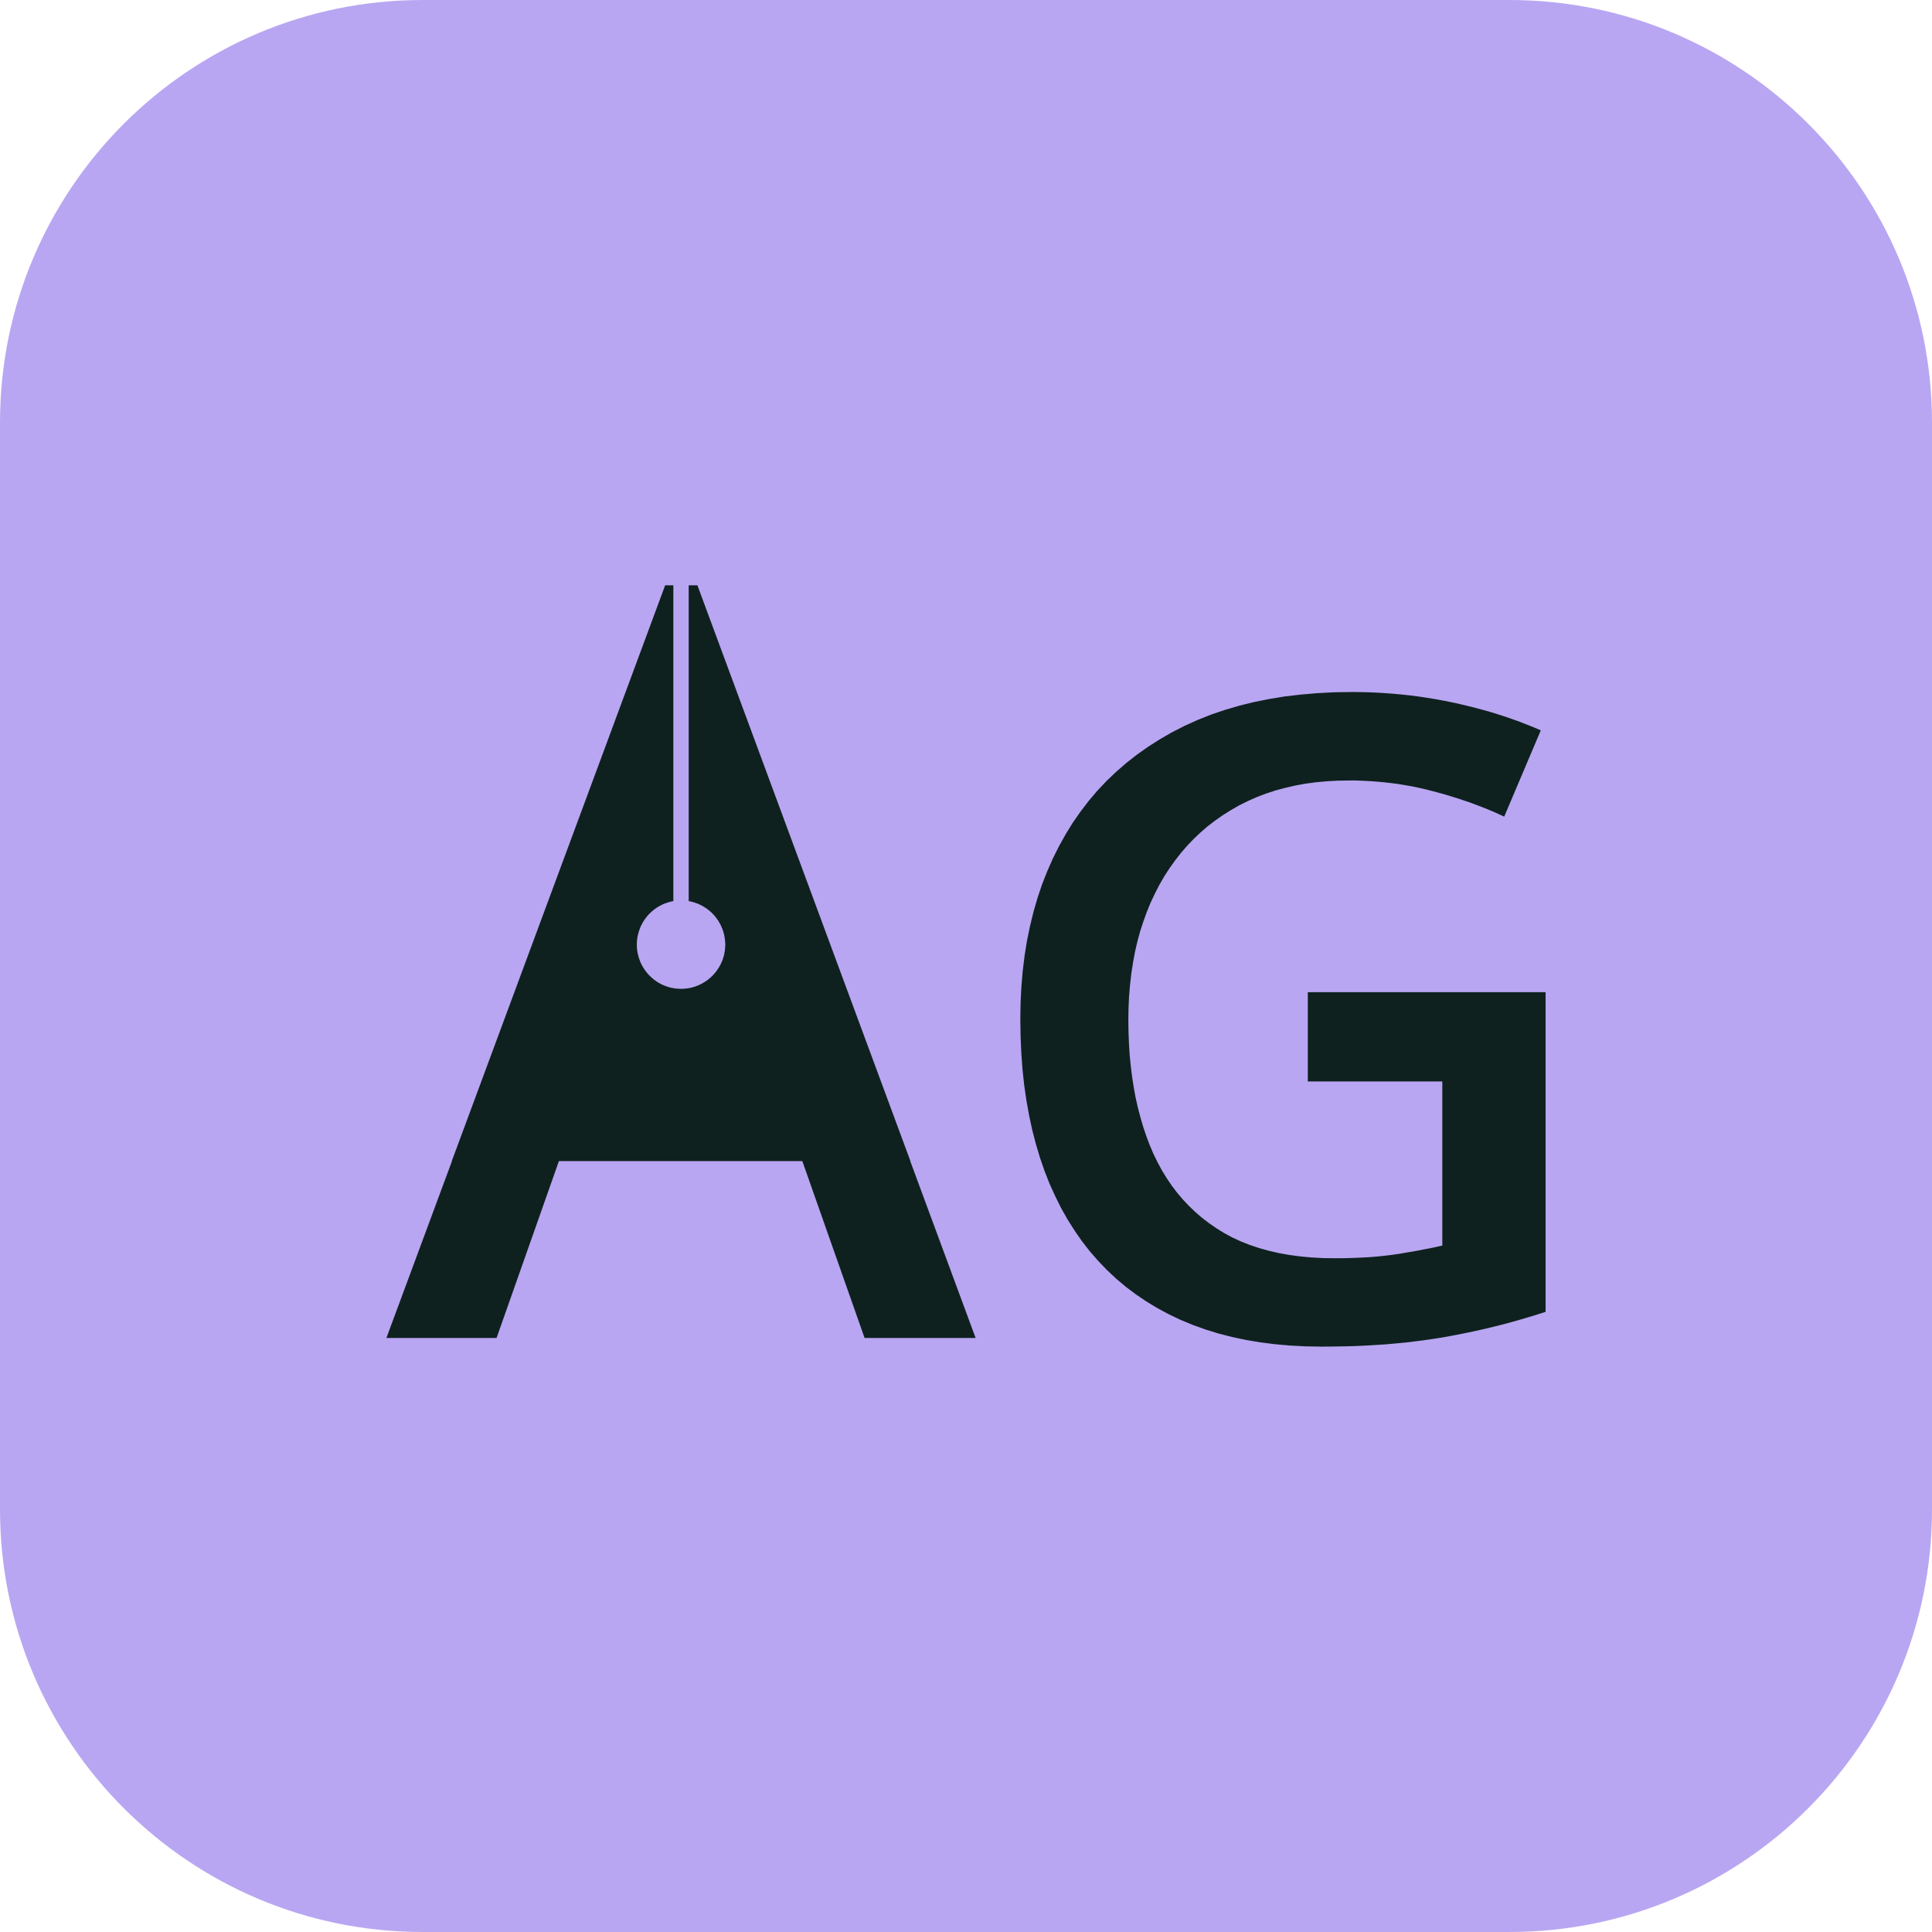
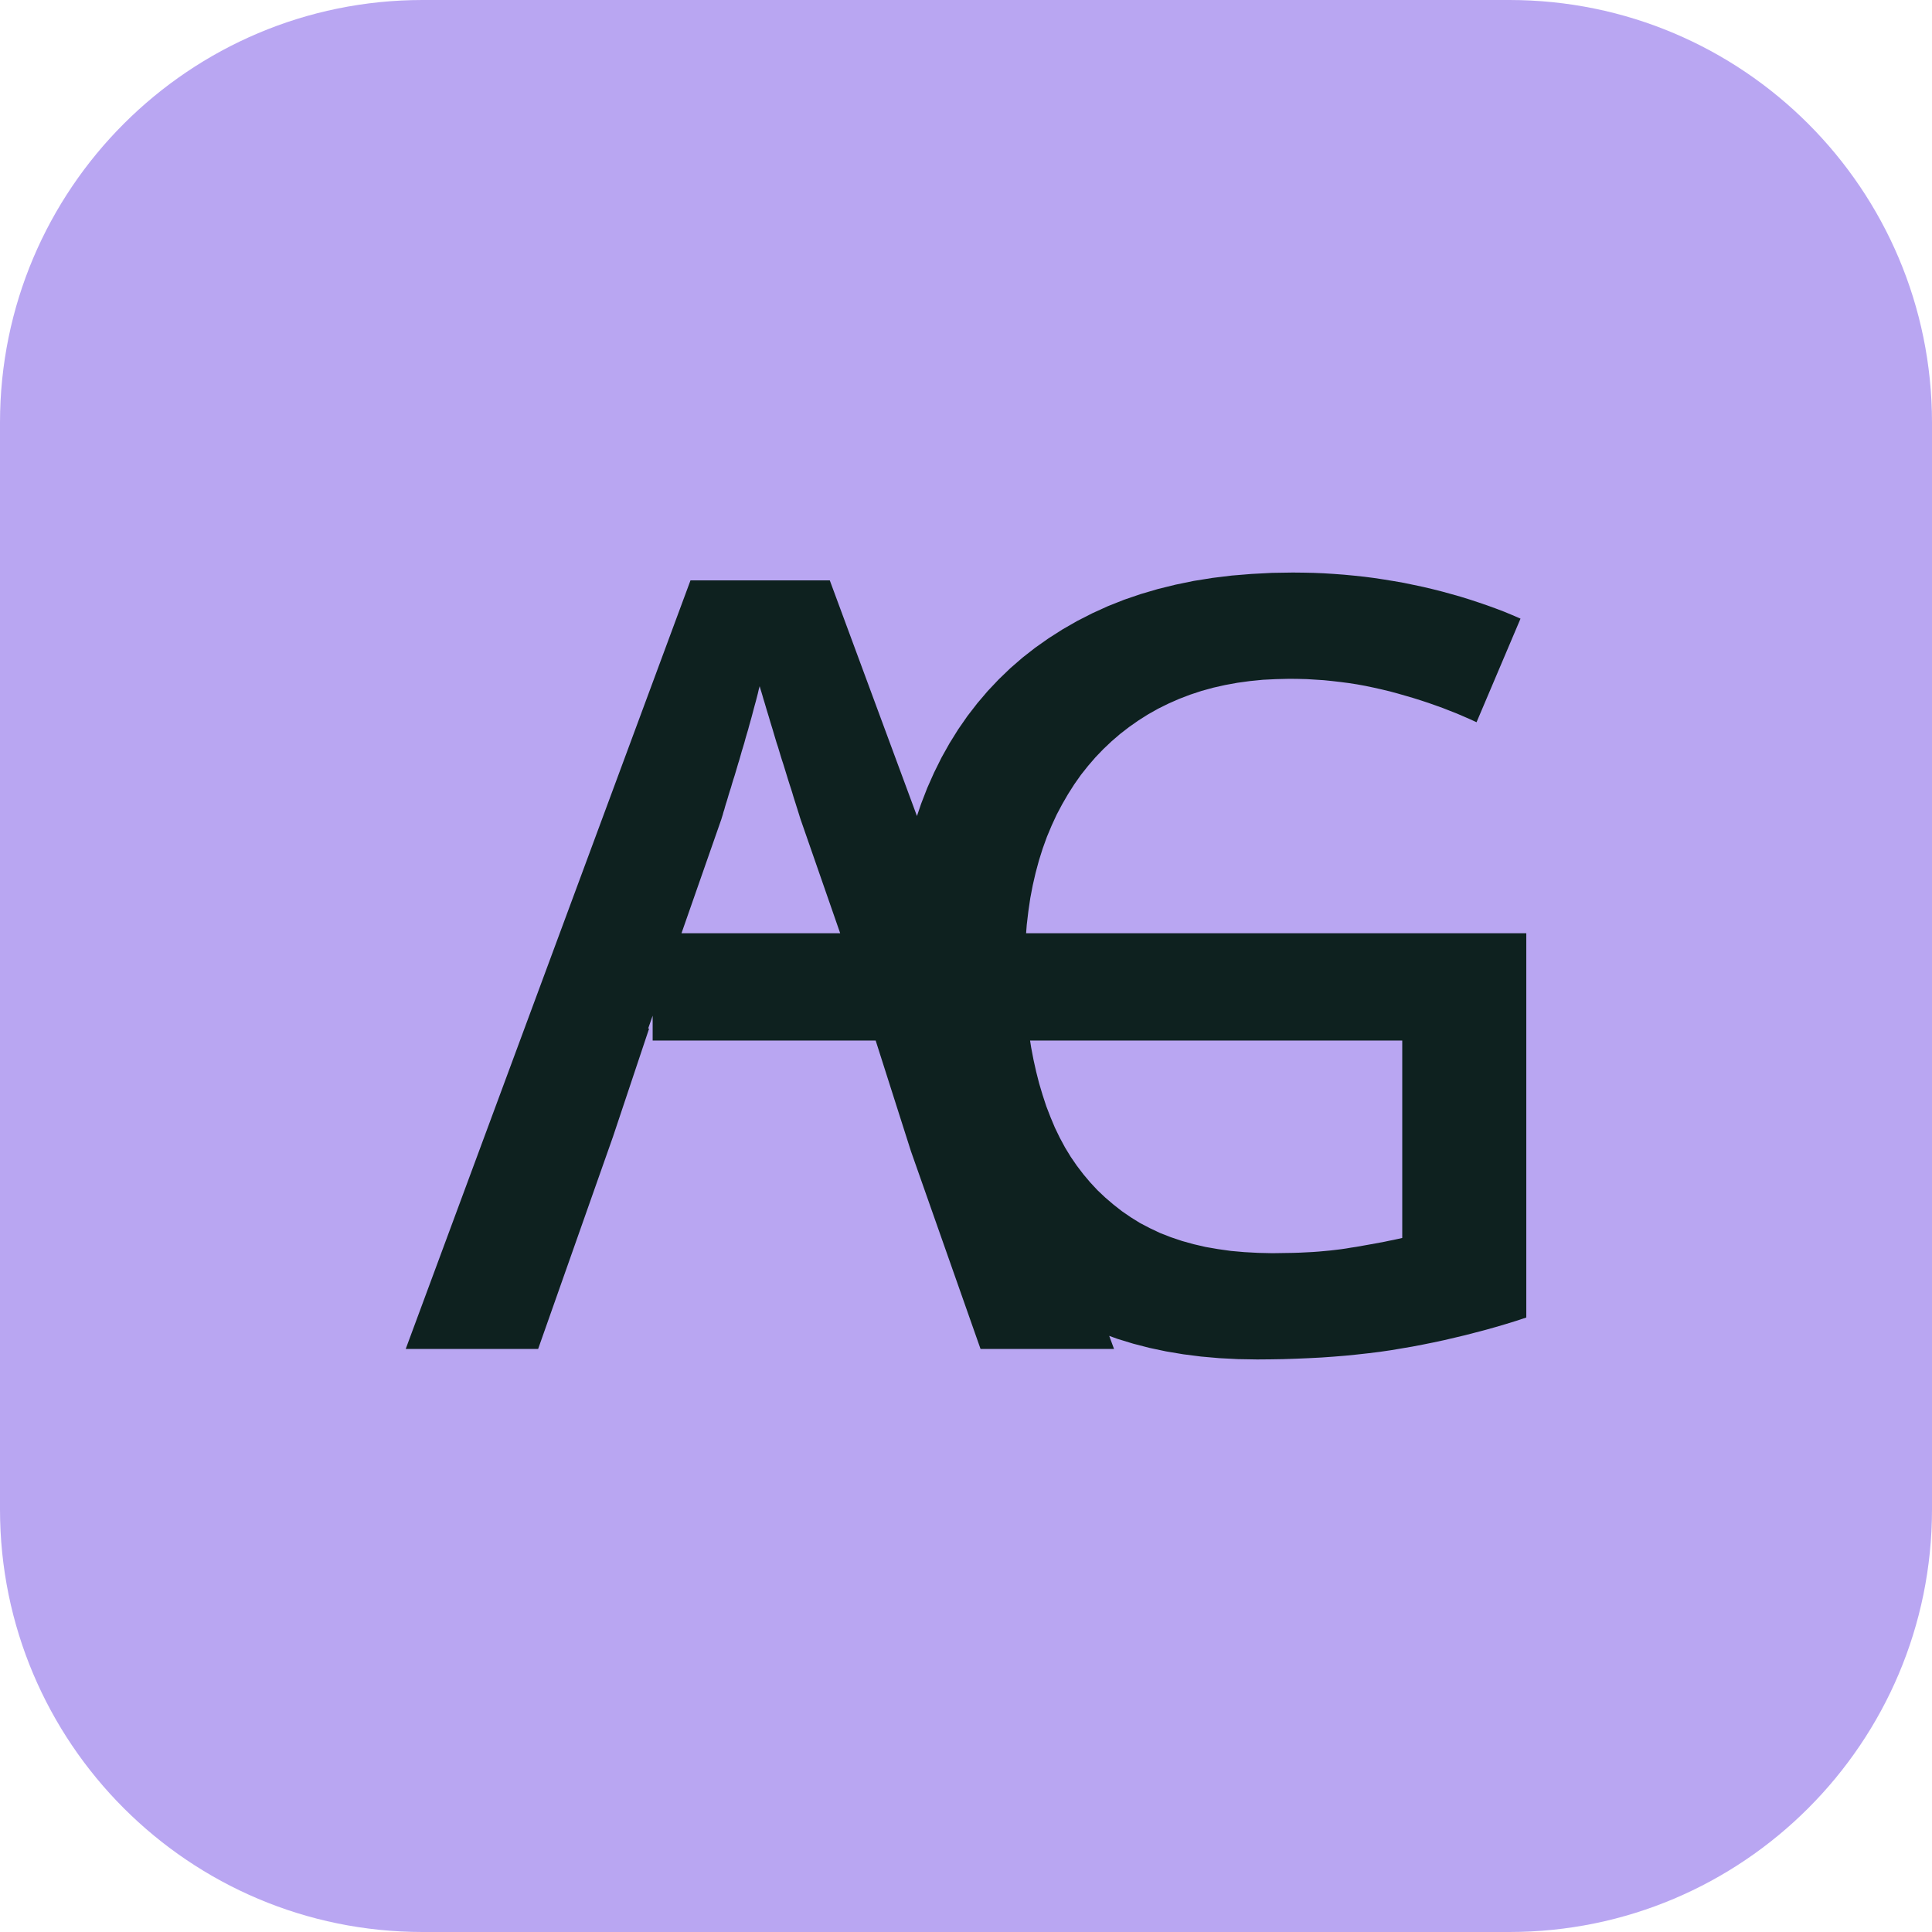
<svg xmlns="http://www.w3.org/2000/svg" viewBox="0 0 512 512" width="512" height="512">
  <rect width="512" height="512" rx="112" fill="#B9A6F2" />
-   <g transform="translate(102.40 155.12) scale(2.3638)">
-     <path fill="#0E211F" d="M129.96 45.61 L129.96 81.45 L129.02 81.75 L128.07 82.04 L127.12 82.32 L126.17 82.59 L125.21 82.85 L124.24 83.09 L123.27 83.33 L122.30 83.55 L121.31 83.76 L120.33 83.96 L119.33 84.15 L118.34 84.33 L117.32 84.49 L116.29 84.64 L115.24 84.77 L114.17 84.90 L113.08 85.00 L111.96 85.10 L110.83 85.17 L109.68 85.24 L108.50 85.29 L107.31 85.32 L106.09 85.34 L104.86 85.35 L103.07 85.32 L101.32 85.23 L99.62 85.08 L97.97 84.87 L96.37 84.60 L94.81 84.27 L93.29 83.88 L91.83 83.43 L90.41 82.92 L89.03 82.35 L87.71 81.72 L86.43 81.03 L85.19 80.28 L84.01 79.48 L82.88 78.63 L81.80 77.72 L80.77 76.75 L79.79 75.73 L78.86 74.66 L77.98 73.53 L77.16 72.35 L76.38 71.12 L75.65 69.83 L74.98 68.48 L74.35 67.09 L73.78 65.64 L73.27 64.16 L72.81 62.62 L72.40 61.04 L72.05 59.41 L71.75 57.73 L71.50 56.00 L71.31 54.23 L71.18 52.41 L71.10 50.55 L71.07 48.63 L71.10 46.79 L71.19 44.99 L71.34 43.23 L71.55 41.51 L71.82 39.83 L72.16 38.19 L72.55 36.59 L73.00 35.04 L73.51 33.52 L74.09 32.05 L74.72 30.62 L75.42 29.22 L76.17 27.88 L76.97 26.58 L77.84 25.34 L78.75 24.15 L79.72 23.01 L80.75 21.92 L81.83 20.89 L82.97 19.90 L84.16 18.97 L85.41 18.09 L86.71 17.26 L88.06 16.48 L89.47 15.76 L90.93 15.10 L92.43 14.50 L93.99 13.97 L95.59 13.50 L97.24 13.09 L98.94 12.75 L100.69 12.46 L102.49 12.25 L104.34 12.09 L106.23 11.99 L108.18 11.96 L109.15 11.97 L110.11 11.99 L111.06 12.03 L112.01 12.09 L112.96 12.16 L113.90 12.25 L114.83 12.35 L115.76 12.47 L116.69 12.61 L117.61 12.76 L118.52 12.93 L119.43 13.11 L120.34 13.31 L121.22 13.52 L122.10 13.74 L122.96 13.97 L123.81 14.21 L124.65 14.47 L125.48 14.74 L126.29 15.02 L127.09 15.31 L127.88 15.62 L128.66 15.93 L129.42 16.26 L125.32 25.93 L124.71 25.65 L124.09 25.37 L123.46 25.11 L122.81 24.85 L122.15 24.60 L121.49 24.35 L120.80 24.12 L120.11 23.89 L119.40 23.67 L118.69 23.45 L117.96 23.25 L117.21 23.05 L116.46 22.86 L115.71 22.69 L114.95 22.53 L114.18 22.40 L113.41 22.27 L112.64 22.17 L111.86 22.08 L111.07 22.01 L110.28 21.95 L109.49 21.91 L108.69 21.88 L107.89 21.88 L106.62 21.90 L105.39 21.97 L104.19 22.08 L103.01 22.24 L101.87 22.45 L100.75 22.71 L99.67 23.00 L98.61 23.35 L97.58 23.74 L96.59 24.18 L95.62 24.66 L94.68 25.20 L93.77 25.77 L92.90 26.38 L92.07 27.02 L91.27 27.71 L90.51 28.43 L89.78 29.19 L89.09 29.99 L88.43 30.83 L87.81 31.70 L87.22 32.61 L86.67 33.56 L86.16 34.55 L85.68 35.57 L85.25 36.62 L84.86 37.70 L84.50 38.81 L84.19 39.95 L83.92 41.12 L83.70 42.32 L83.51 43.55 L83.37 44.81 L83.26 46.11 L83.20 47.43 L83.18 48.78 L83.20 50.09 L83.25 51.38 L83.33 52.64 L83.45 53.87 L83.60 55.07 L83.78 56.25 L83.99 57.40 L84.24 58.52 L84.53 59.62 L84.84 60.69 L85.19 61.73 L85.57 62.74 L85.99 63.73 L86.45 64.67 L86.94 65.58 L87.47 66.45 L88.04 67.29 L88.64 68.08 L89.29 68.85 L89.97 69.57 L90.69 70.26 L91.44 70.91 L92.24 71.52 L93.07 72.09 L93.94 72.63 L94.85 73.12 L95.81 73.56 L96.80 73.95 L97.84 74.30 L98.92 74.60 L100.04 74.86 L101.21 75.07 L102.41 75.23 L103.66 75.35 L104.95 75.42 L106.28 75.44 L106.94 75.44 L107.59 75.43 L108.23 75.41 L108.84 75.39 L109.44 75.36 L110.02 75.33 L110.59 75.29 L111.14 75.24 L111.67 75.19 L112.18 75.13 L112.68 75.07 L113.16 75.00 L113.63 74.93 L114.09 74.85 L114.55 74.77 L115.00 74.70 L115.44 74.62 L115.88 74.54 L116.31 74.45 L116.74 74.37 L117.16 74.29 L117.58 74.20 L117.98 74.11 L118.38 74.02 L118.38 55.62 L103.30 55.62 L103.30 45.61Z M0.00 84.38 L7.35 64.55 L7.33 64.55 L31.25 0.00 L32.17 0.00 L32.17 35.40 L32.07 35.42 L31.95 35.45 L31.83 35.47 L31.71 35.51 L31.59 35.54 L31.48 35.58 L31.36 35.62 L31.25 35.66 L31.14 35.70 L31.02 35.75 L30.91 35.80 L30.80 35.86 L30.70 35.91 L30.59 35.97 L30.48 36.03 L30.38 36.10 L30.28 36.16 L30.18 36.23 L30.08 36.30 L29.98 36.38 L29.89 36.45 L29.80 36.53 L29.70 36.61 L29.62 36.69 L29.53 36.78 L29.44 36.86 L29.36 36.95 L29.28 37.04 L29.20 37.14 L29.13 37.23 L29.05 37.33 L28.98 37.43 L28.91 37.53 L28.85 37.63 L28.78 37.73 L28.72 37.84 L28.66 37.95 L28.61 38.05 L28.55 38.16 L28.50 38.27 L28.45 38.39 L28.41 38.50 L28.37 38.61 L28.33 38.73 L28.29 38.84 L28.26 38.96 L28.23 39.08 L28.20 39.20 L28.17 39.31 L28.15 39.43 L28.13 39.55 L28.11 39.67 L28.10 39.80 L28.09 39.92 L28.08 40.04 L28.08 40.16 L28.08 40.28 L28.08 40.40 L28.08 40.52 L28.09 40.65 L28.10 40.77 L28.11 40.89 L28.13 41.01 L28.15 41.13 L28.17 41.25 L28.20 41.37 L28.23 41.49 L28.26 41.60 L28.29 41.72 L28.33 41.84 L28.37 41.95 L28.41 42.06 L28.45 42.18 L28.50 42.29 L28.55 42.40 L28.61 42.51 L28.66 42.62 L28.72 42.72 L28.78 42.83 L28.85 42.93 L28.91 43.03 L28.98 43.13 L29.05 43.23 L29.13 43.33 L29.20 43.42 L29.28 43.52 L29.36 43.61 L29.44 43.70 L29.53 43.78 L29.62 43.87 L29.70 43.95 L29.80 44.03 L29.89 44.11 L29.98 44.19 L30.08 44.26 L30.18 44.33 L30.28 44.40 L30.38 44.47 L30.48 44.53 L30.59 44.59 L30.70 44.65 L30.80 44.71 L30.91 44.76 L31.02 44.81 L31.14 44.86 L31.25 44.90 L31.36 44.95 L31.48 44.99 L31.59 45.02 L31.71 45.06 L31.83 45.09 L31.95 45.12 L32.07 45.14 L32.19 45.16 L32.31 45.18 L32.43 45.20 L32.55 45.21 L32.67 45.22 L32.79 45.23 L32.91 45.23 L33.03 45.24 L33.15 45.23 L33.28 45.23 L33.40 45.22 L33.52 45.21 L33.64 45.20 L33.76 45.18 L33.88 45.16 L34.00 45.14 L34.12 45.12 L34.24 45.09 L34.35 45.06 L34.47 45.02 L34.59 44.99 L34.70 44.95 L34.82 44.90 L34.93 44.86 L35.04 44.81 L35.15 44.76 L35.26 44.71 L35.37 44.65 L35.47 44.59 L35.58 44.53 L35.68 44.47 L35.78 44.40 L35.89 44.33 L35.98 44.26 L36.08 44.19 L36.18 44.11 L36.27 44.03 L36.36 43.95 L36.45 43.87 L36.54 43.78 L36.62 43.70 L36.70 43.61 L36.78 43.52 L36.86 43.42 L36.94 43.33 L37.01 43.23 L37.08 43.13 L37.15 43.03 L37.22 42.93 L37.28 42.83 L37.34 42.72 L37.40 42.62 L37.46 42.51 L37.51 42.40 L37.56 42.29 L37.61 42.18 L37.66 42.06 L37.70 41.95 L37.74 41.84 L37.77 41.72 L37.81 41.60 L37.84 41.49 L37.87 41.37 L37.89 41.25 L37.91 41.13 L37.93 41.01 L37.95 40.89 L37.96 40.77 L37.97 40.65 L37.98 40.52 L37.99 40.40 L37.99 40.28 L37.99 40.16 L37.98 40.04 L37.97 39.92 L37.96 39.80 L37.95 39.67 L37.93 39.55 L37.91 39.43 L37.89 39.31 L37.87 39.20 L37.84 39.08 L37.81 38.96 L37.77 38.84 L37.74 38.73 L37.70 38.61 L37.66 38.50 L37.61 38.39 L37.56 38.27 L37.51 38.16 L37.46 38.05 L37.40 37.95 L37.34 37.84 L37.28 37.73 L37.22 37.63 L37.15 37.53 L37.08 37.43 L37.01 37.33 L36.94 37.23 L36.86 37.14 L36.78 37.04 L36.70 36.95 L36.62 36.86 L36.54 36.78 L36.45 36.69 L36.36 36.61 L36.27 36.53 L36.18 36.45 L36.08 36.38 L35.98 36.30 L35.89 36.23 L35.78 36.16 L35.68 36.10 L35.58 36.03 L35.47 35.97 L35.37 35.91 L35.26 35.86 L35.15 35.80 L35.04 35.75 L34.93 35.70 L34.82 35.66 L34.70 35.62 L34.59 35.58 L34.47 35.54 L34.35 35.51 L34.24 35.47 L34.12 35.45 L34.00 35.42 L33.89 35.40 L33.89 0.00 L34.87 0.00 L58.75 64.55 L58.73 64.55 L66.06 84.38 L53.61 84.38 L46.63 64.55 L19.34 64.55 L12.35 84.38Z" />
+   <g transform="translate(107.52 151.73) scale(2.8415)">
+     <path fill="#0E211F" d="M88.12 33.64 L104.51 33.64 L104.51 69.48 L103.57 69.79 L102.63 70.08 L101.68 70.36 L100.72 70.63 L99.76 70.88 L98.80 71.13 L97.83 71.36 L96.85 71.59 L95.87 71.80 L94.88 72.00 L93.89 72.19 L92.89 72.36 L91.88 72.53 L90.85 72.68 L89.80 72.81 L88.72 72.93 L87.63 73.04 L86.52 73.13 L85.39 73.21 L84.23 73.27 L83.06 73.32 L81.86 73.36 L80.65 73.38 L79.41 73.39 L77.62 73.36 L75.88 73.27 L74.18 73.12 L72.53 72.91 L70.92 72.64 L69.36 72.31 L67.85 71.92 L66.38 71.47 L65.61 71.19 L66.06 72.41 L53.61 72.41 L47.12 53.97 L43.83 43.65 L23.03 43.65 L23.03 41.33 L22.61 42.53 L22.70 42.53 L19.34 52.59 L19.34 52.59 L12.35 72.41 L0.00 72.41 L26.56 0.73 L39.55 0.73 L47.68 22.71 L48.07 21.56 L48.64 20.09 L49.28 18.65 L49.97 17.26 L50.72 15.92 L51.53 14.62 L52.39 13.38 L53.31 12.19 L54.28 11.05 L55.31 9.96 L56.39 8.92 L57.52 7.94 L58.71 7.01 L59.96 6.13 L61.26 5.30 L62.62 4.52 L64.03 3.80 L65.48 3.14 L66.99 2.54 L68.54 2.01 L70.14 1.54 L71.80 1.13 L73.50 0.78 L75.25 0.50 L77.05 0.28 L78.89 0.13 L80.79 0.03 L82.73 0.00 L83.70 0.01 L84.66 0.03 L85.62 0.07 L86.57 0.13 L87.51 0.20 L88.45 0.29 L89.39 0.39 L90.32 0.51 L91.24 0.65 L92.16 0.80 L93.08 0.96 L93.99 1.15 L94.89 1.34 L95.78 1.55 L96.65 1.77 L97.52 2.01 L98.37 2.25 L99.21 2.51 L100.03 2.78 L100.85 3.06 L101.65 3.35 L102.44 3.65 L103.21 3.97 L103.97 4.30 L99.87 13.96 L99.26 13.68 L98.64 13.41 L98.01 13.14 L97.37 12.89 L96.71 12.63 L96.04 12.39 L95.36 12.15 L94.66 11.92 L93.96 11.70 L93.24 11.49 L92.51 11.28 L91.77 11.08 L91.02 10.90 L90.26 10.73 L89.50 10.57 L88.73 10.43 L87.96 10.31 L87.19 10.21 L86.41 10.12 L85.63 10.04 L84.84 9.99 L84.04 9.94 L83.24 9.92 L82.44 9.91 L81.18 9.94 L79.95 10.00 L78.74 10.12 L77.57 10.28 L76.42 10.49 L75.31 10.74 L74.22 11.04 L73.16 11.39 L72.14 11.78 L71.14 12.22 L70.17 12.70 L69.23 13.23 L68.33 13.80 L67.46 14.41 L66.62 15.06 L65.82 15.75 L65.06 16.47 L64.33 17.23 L63.64 18.03 L62.98 18.86 L62.36 19.74 L61.78 20.65 L61.23 21.60 L60.71 22.58 L60.24 23.60 L59.80 24.65 L59.41 25.73 L59.06 26.84 L58.75 27.99 L58.48 29.16 L58.25 30.36 L58.07 31.59 L57.92 32.85 L57.86 33.64 L77.85 33.64Z M40.52 33.64 L36.82 23.00 L36.75 22.78 L36.68 22.55 L36.60 22.30 L36.52 22.04 L36.43 21.76 L36.34 21.47 L36.24 21.16 L36.14 20.84 L36.04 20.50 L35.93 20.15 L35.81 19.79 L35.69 19.41 L35.57 19.02 L35.45 18.63 L35.33 18.24 L35.21 17.85 L35.08 17.46 L34.96 17.07 L34.84 16.67 L34.72 16.27 L34.59 15.88 L34.47 15.48 L34.35 15.08 L34.23 14.67 L34.11 14.28 L33.99 13.89 L33.88 13.51 L33.77 13.15 L33.66 12.79 L33.56 12.45 L33.46 12.11 L33.36 11.79 L33.27 11.47 L33.18 11.17 L33.09 10.88 L33.01 10.60 L32.92 10.93 L32.84 11.28 L32.75 11.63 L32.66 11.98 L32.56 12.34 L32.46 12.71 L32.36 13.09 L32.26 13.47 L32.15 13.86 L32.04 14.25 L31.93 14.66 L31.81 15.06 L31.69 15.47 L31.58 15.88 L31.46 16.28 L31.34 16.67 L31.23 17.06 L31.12 17.45 L31.00 17.83 L30.89 18.21 L30.78 18.58 L30.67 18.95 L30.55 19.32 L30.44 19.68 L30.34 20.03 L30.23 20.37 L30.13 20.69 L30.04 21.00 L29.95 21.30 L29.86 21.58 L29.78 21.85 L29.71 22.11 L29.63 22.35 L29.57 22.58 L29.50 22.80 L29.44 23.00 L25.72 33.64Z M58.23 43.65 L58.33 44.29 L58.55 45.44 L58.80 46.56 L59.08 47.66 L59.40 48.73 L59.74 49.77 L60.13 50.78 L60.54 51.76 L61.00 52.71 L61.49 53.62 L62.02 54.49 L62.59 55.32 L63.20 56.12 L63.84 56.88 L64.52 57.61 L65.24 58.29 L66.00 58.94 L66.79 59.56 L67.62 60.13 L68.49 60.67 L69.41 61.15 L70.36 61.60 L71.36 61.99 L72.40 62.34 L73.48 62.64 L74.60 62.90 L75.76 63.10 L76.97 63.27 L78.21 63.38 L79.50 63.45 L80.83 63.48 L81.50 63.47 L82.15 63.46 L82.78 63.45 L83.40 63.43 L84.00 63.40 L84.58 63.37 L85.14 63.33 L85.69 63.28 L86.22 63.23 L86.74 63.17 L87.23 63.11 L87.71 63.04 L88.18 62.96 L88.65 62.89 L89.10 62.81 L89.55 62.73 L90.00 62.65 L90.44 62.57 L90.87 62.49 L91.30 62.41 L91.72 62.32 L92.13 62.24 L92.54 62.15 L92.94 62.06 L92.94 43.65 L88.12 43.65 L77.85 43.65Z" />
  </g>
</svg>
